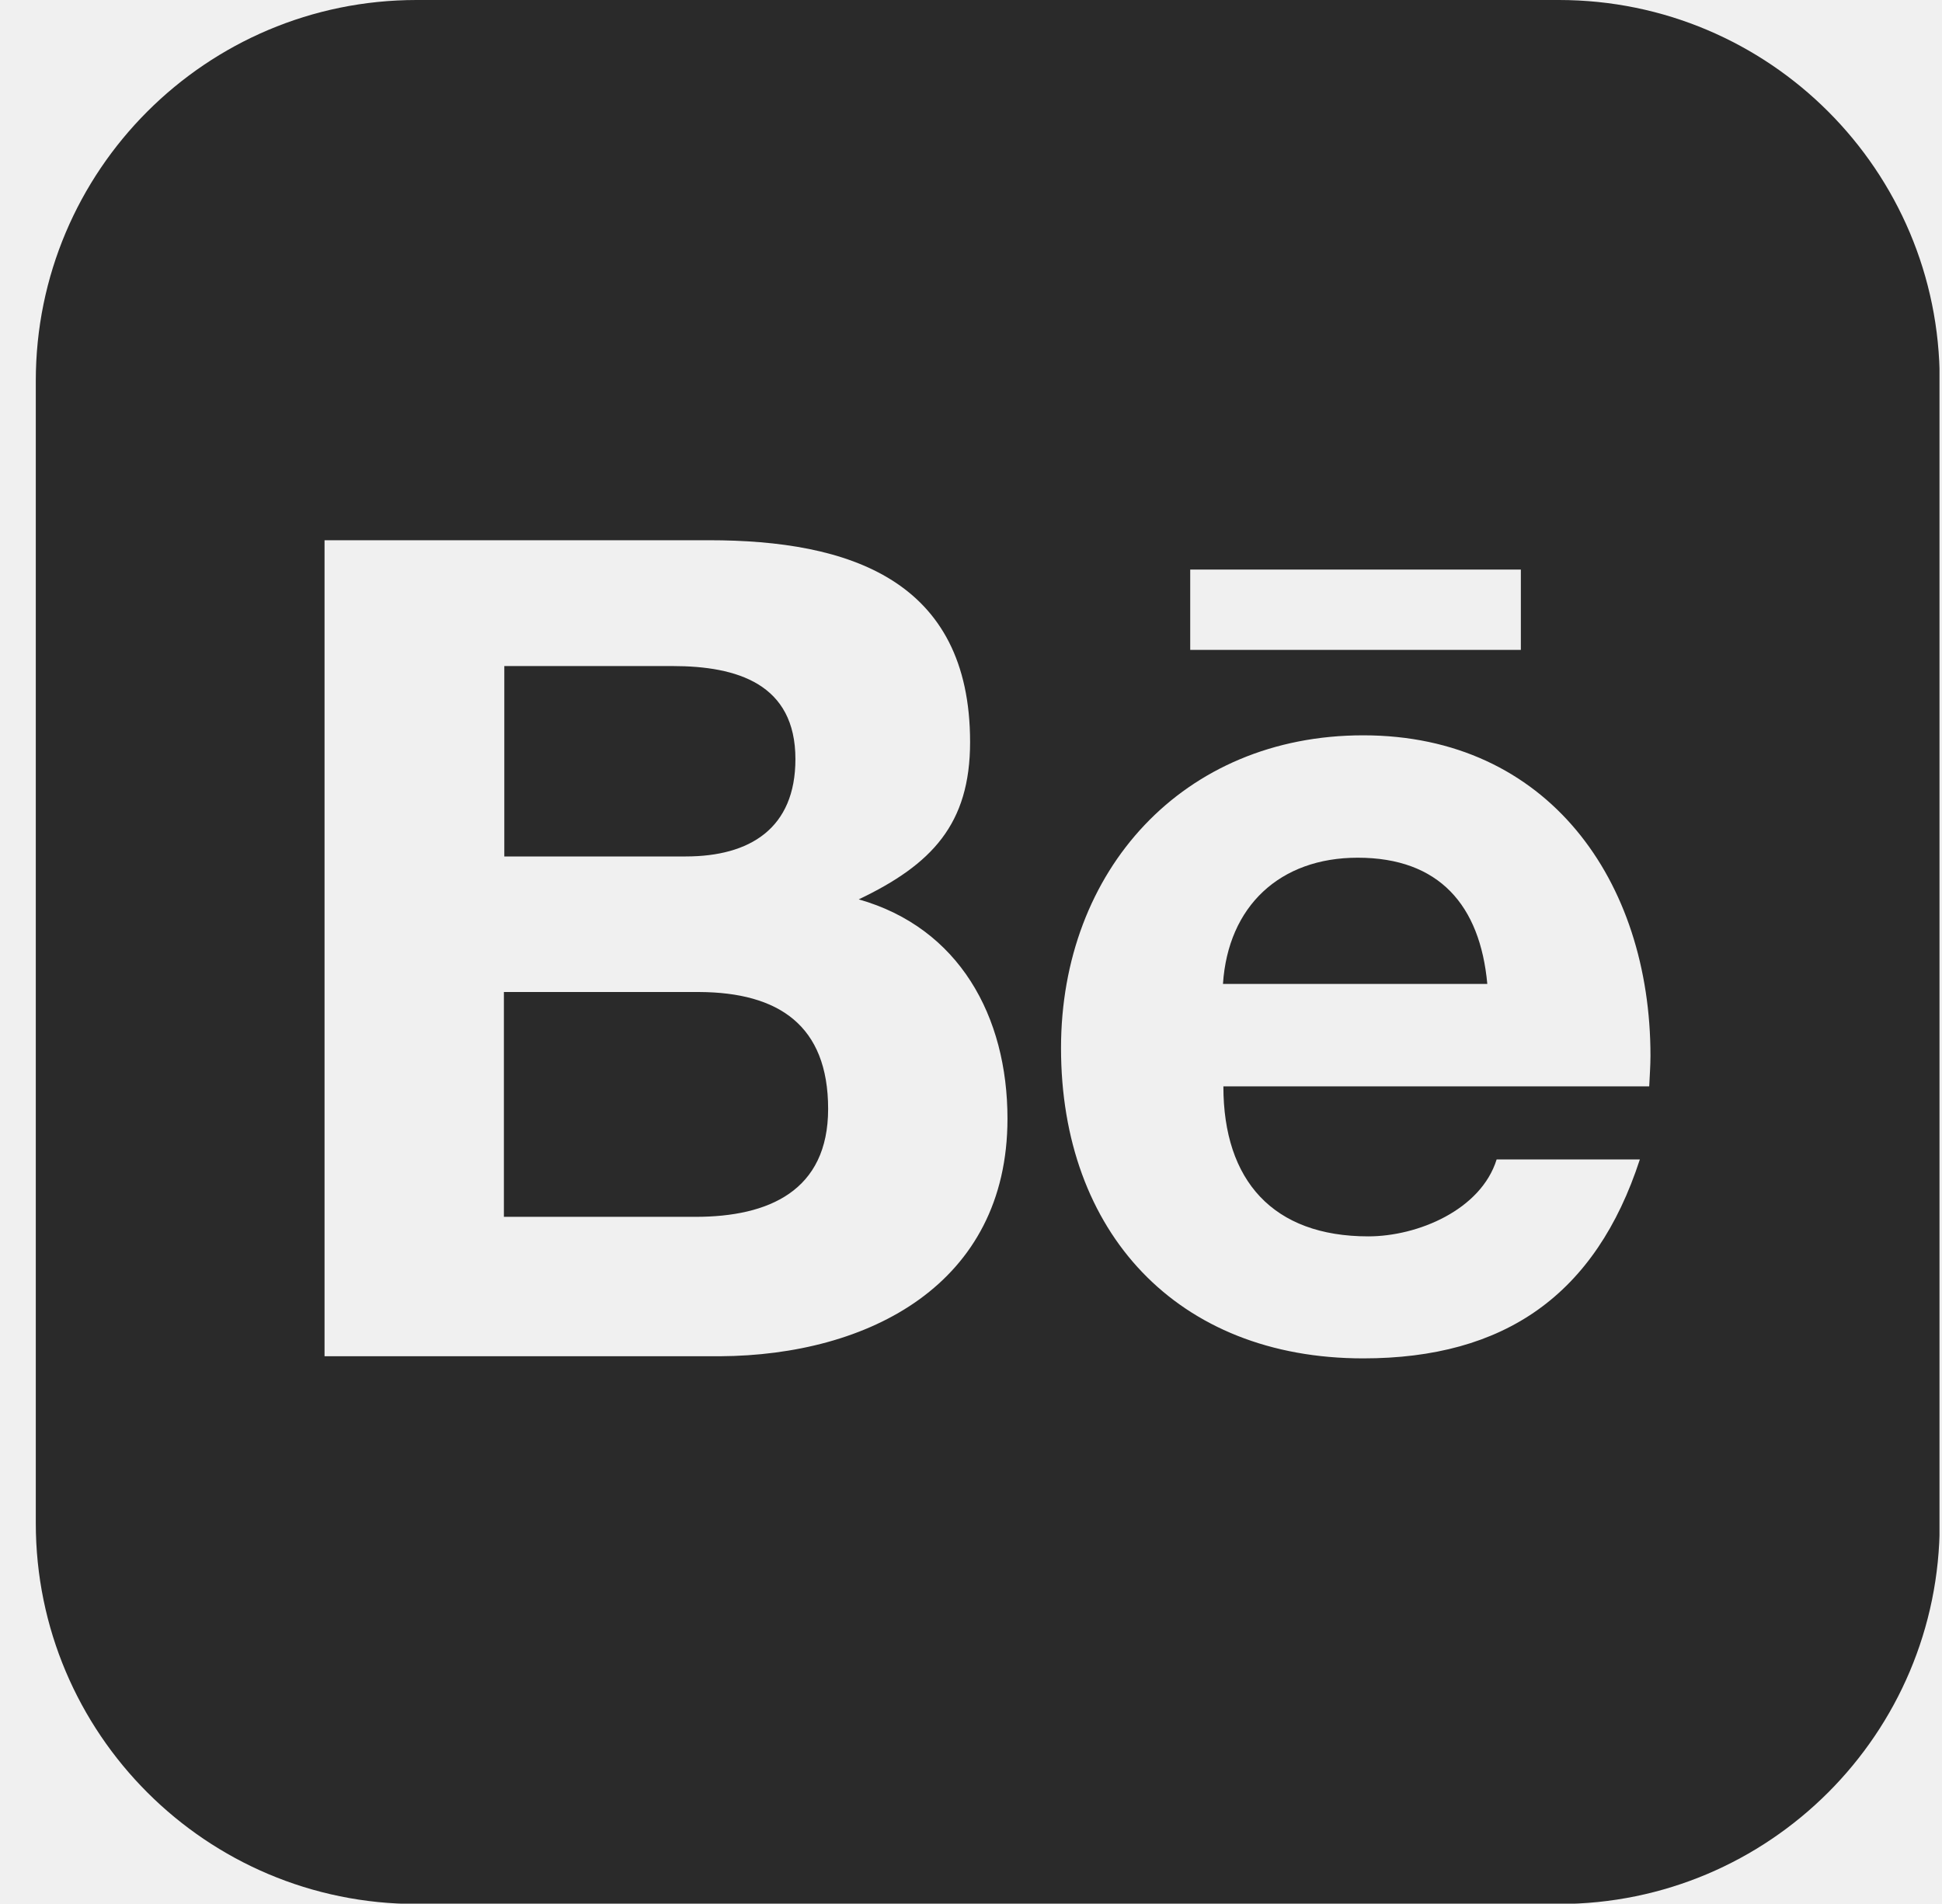
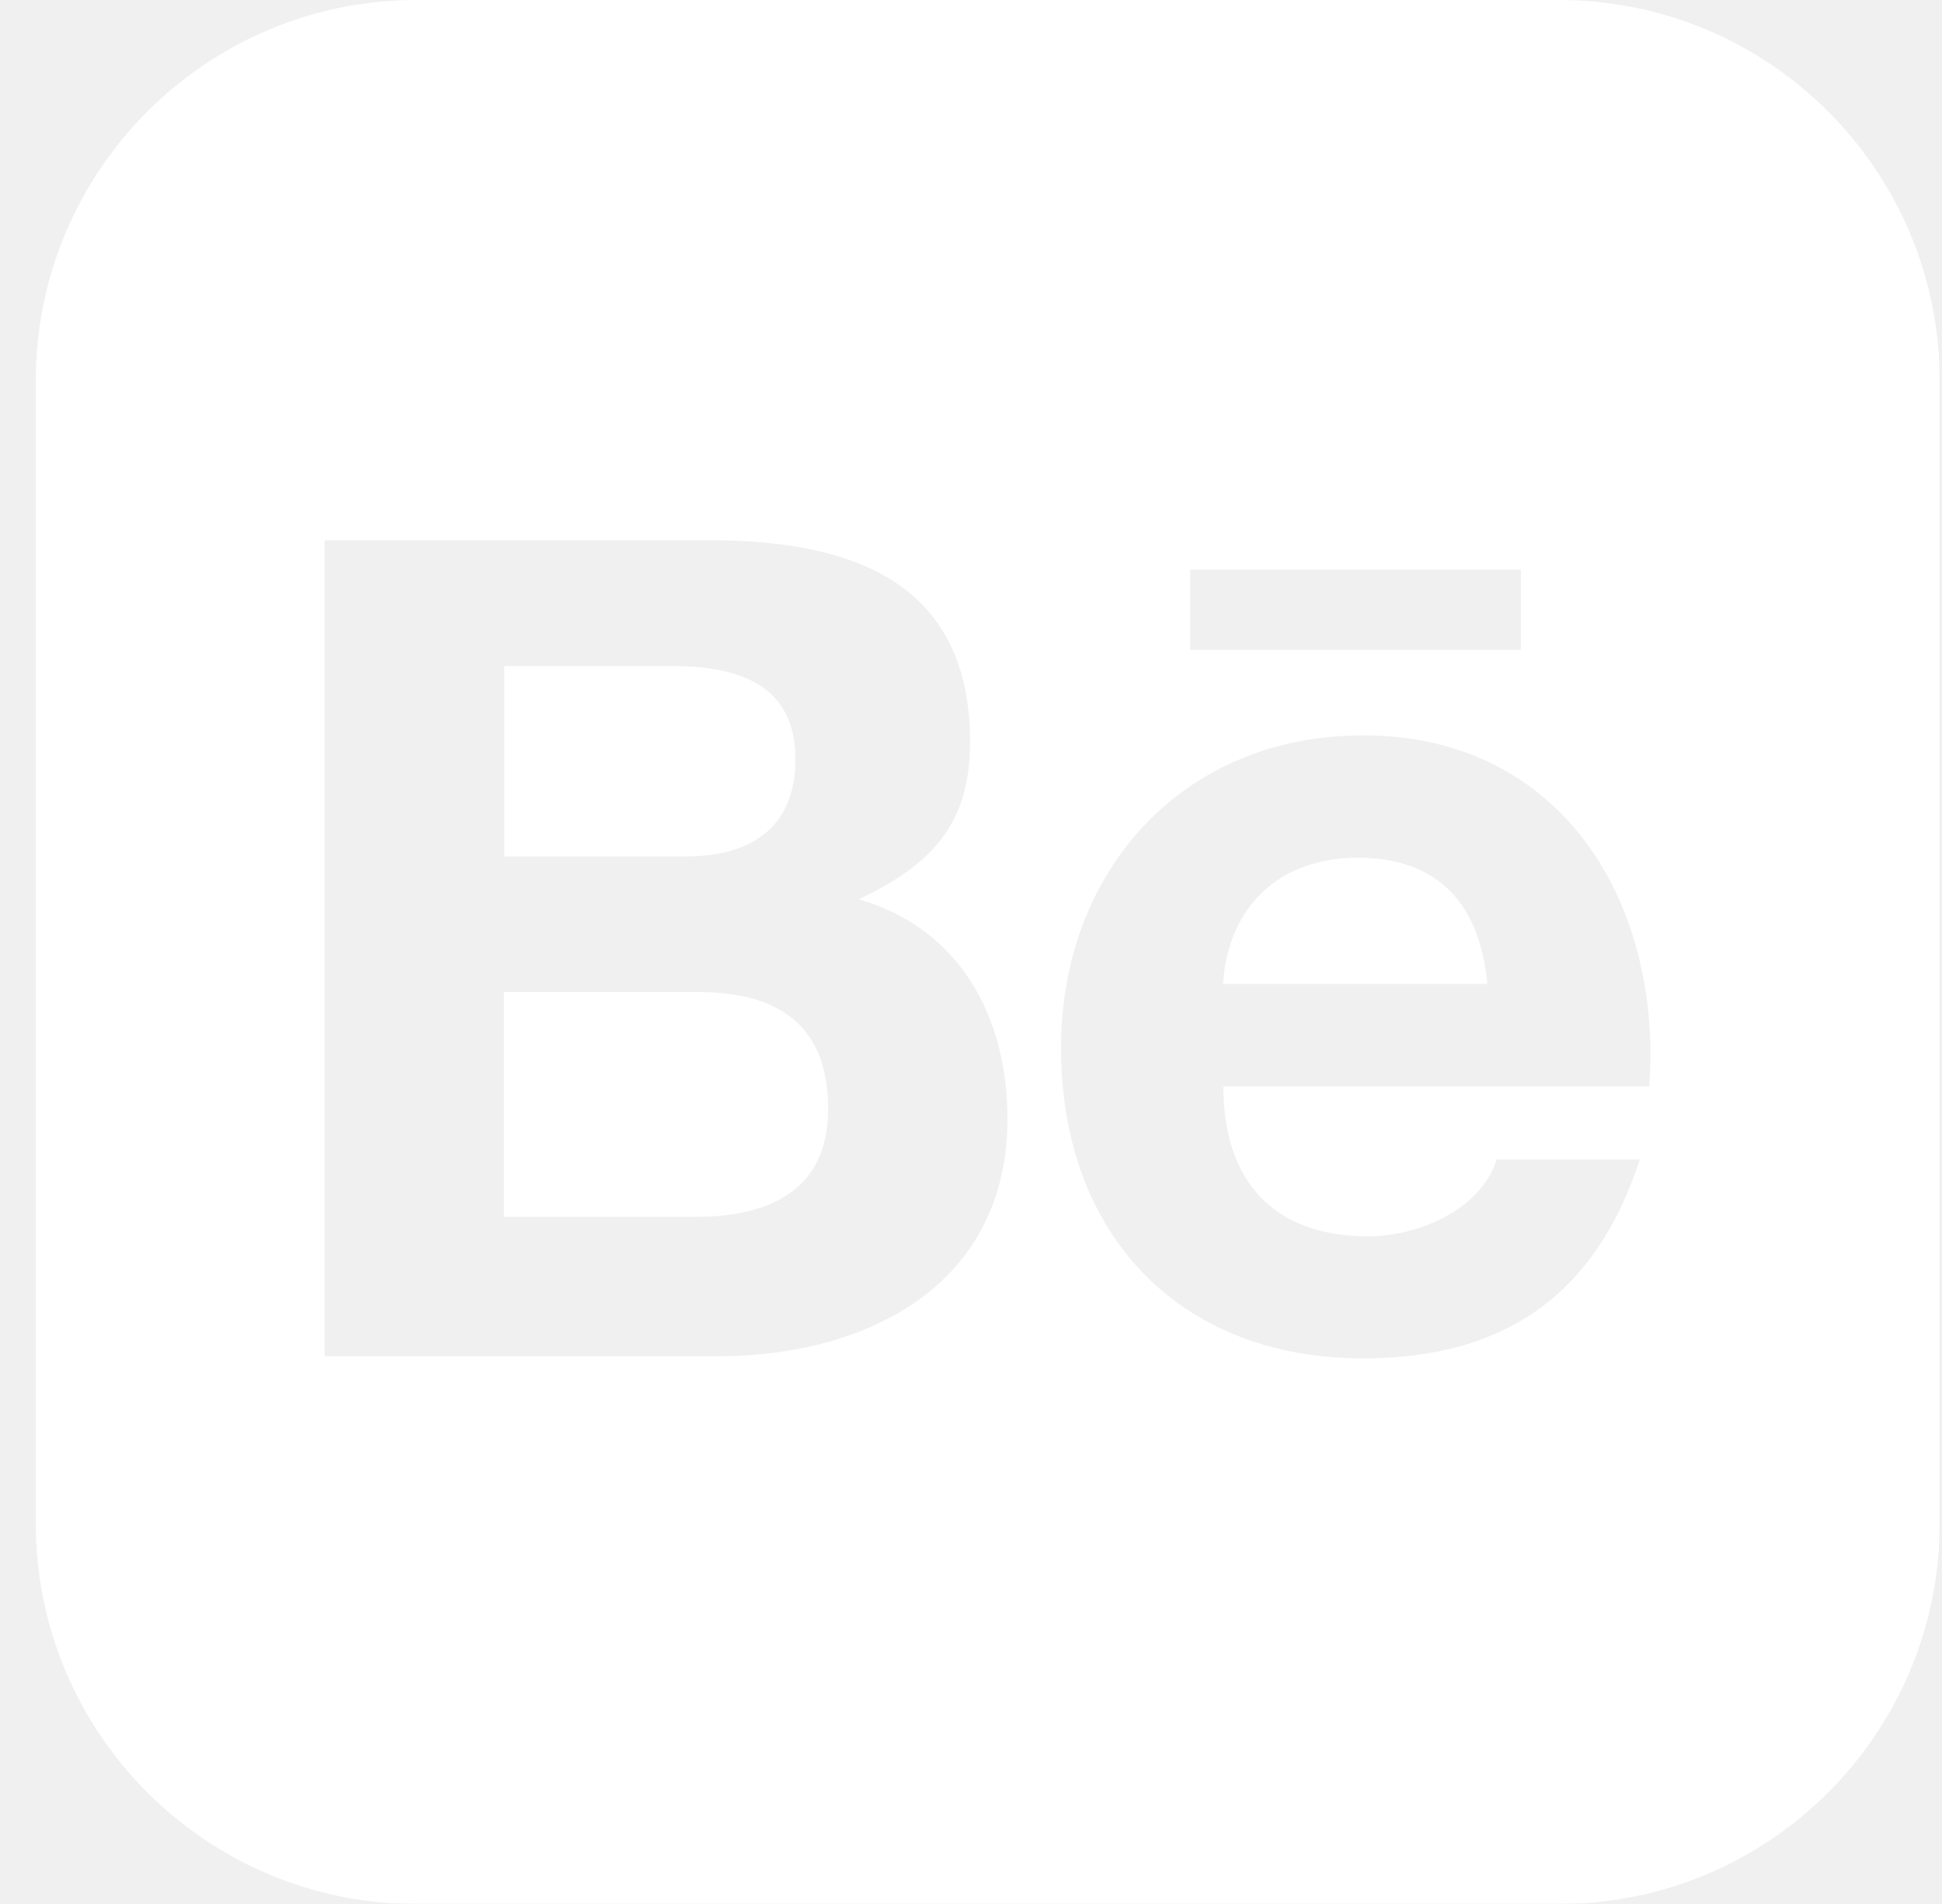
<svg xmlns="http://www.w3.org/2000/svg" width="51" height="50" viewBox="0 0 51 50" fill="none">
-   <g clip-path="url(#clip0_1_1439)">
-     <path d="M21.748 29.12C21.748 31.274 20.186 31.955 18.266 31.955H13.233V26.051H18.367C20.442 26.062 21.748 26.922 21.748 29.12ZM20.889 19.935C20.889 17.959 19.36 17.491 17.663 17.491H13.244V22.491H18.009C19.695 22.491 20.889 21.754 20.889 19.935ZM35.655 22.524C33.612 22.524 32.251 23.797 32.117 25.839H39.059C38.869 23.774 37.797 22.524 35.655 22.524ZM50.934 5.348V44.634C50.934 47.591 48.534 49.991 45.577 49.991H6.291C3.333 49.991 0.934 47.591 0.934 44.634V5.348C0.934 2.39 3.333 -0.009 6.291 -0.009H45.577C48.534 -0.009 50.934 2.39 50.934 5.348ZM31.257 17.067H39.94V14.957H31.257V17.067ZM26.458 29.377C26.458 26.687 25.186 24.366 22.552 23.618C24.471 22.703 25.476 21.642 25.476 19.488C25.476 15.225 22.295 14.187 18.623 14.187H8.523V35.616H18.913C22.809 35.593 26.458 33.73 26.458 29.377ZM43.344 27.725C43.344 23.138 40.655 19.31 35.8 19.31C31.067 19.31 27.864 22.859 27.864 27.524C27.864 32.357 30.911 35.672 35.8 35.672C39.505 35.672 41.905 34.009 43.065 30.448H39.304C38.891 31.776 37.228 32.468 35.934 32.468C33.434 32.468 32.128 31.006 32.128 28.529H43.311C43.322 28.272 43.344 27.993 43.344 27.725Z" fill="#2A2A2A" />
+   <g clip-path="url(#clip0_1_5)">
+     <mask id="mask0_1_5" style="mask-type:luminance" maskUnits="userSpaceOnUse" x="0" y="0" width="51" height="51">
+       <path d="M40.94 0H10.94C5.418 0 0.94 4.478 0.94 10.001V40.001C0.94 45.523 5.418 50.001 10.94 50.001H40.94C46.463 50.001 50.94 45.523 50.94 40.001V10.001C50.94 4.478 46.463 0 40.94 0Z" fill="white" />
+     </mask>
+     <g mask="url(#mask0_1_5)">
+       <path d="M21.748 29.12C21.748 31.274 20.186 31.955 18.266 31.955H13.233V26.051H18.367C20.442 26.062 21.748 26.922 21.748 29.12ZM20.889 19.935C20.889 17.959 19.36 17.491 17.663 17.491H13.244V22.491H18.009C19.695 22.491 20.889 21.754 20.889 19.935ZM35.655 22.524C33.612 22.524 32.251 23.797 32.117 25.839H39.059C38.869 23.774 37.797 22.524 35.655 22.524ZM50.934 5.348V44.634C50.934 47.591 48.534 49.991 45.577 49.991H6.291C3.333 49.991 0.934 47.591 0.934 44.634V5.348C0.934 2.39 3.333 -0.009 6.291 -0.009H45.577C48.534 -0.009 50.934 2.39 50.934 5.348ZM31.257 17.067H39.94V14.957H31.257V17.067ZM26.458 29.377C26.458 26.687 25.186 24.366 22.552 23.618C24.471 22.703 25.476 21.642 25.476 19.488C25.476 15.225 22.295 14.187 18.623 14.187H8.523V35.616H18.913C22.809 35.593 26.458 33.73 26.458 29.377ZM43.344 27.725C43.344 23.138 40.655 19.31 35.8 19.31C31.067 19.31 27.864 22.859 27.864 27.524C27.864 32.357 30.911 35.672 35.8 35.672C39.505 35.672 41.905 34.009 43.065 30.448H39.304C38.891 31.776 37.228 32.468 35.934 32.468C33.434 32.468 32.128 31.006 32.128 28.529H43.311C43.322 28.272 43.344 27.993 43.344 27.725Z" fill="white" />
+     </g>
  </g>
  <defs>
-     <clipPath id="clip0_1_1439">
-       <rect x="0.94" y="0" width="50" height="50" rx="10" fill="white" />
+     <clipPath id="clip0_1_5">
+       <rect width="51" height="50" fill="white" />
    </clipPath>
  </defs>
</svg>
